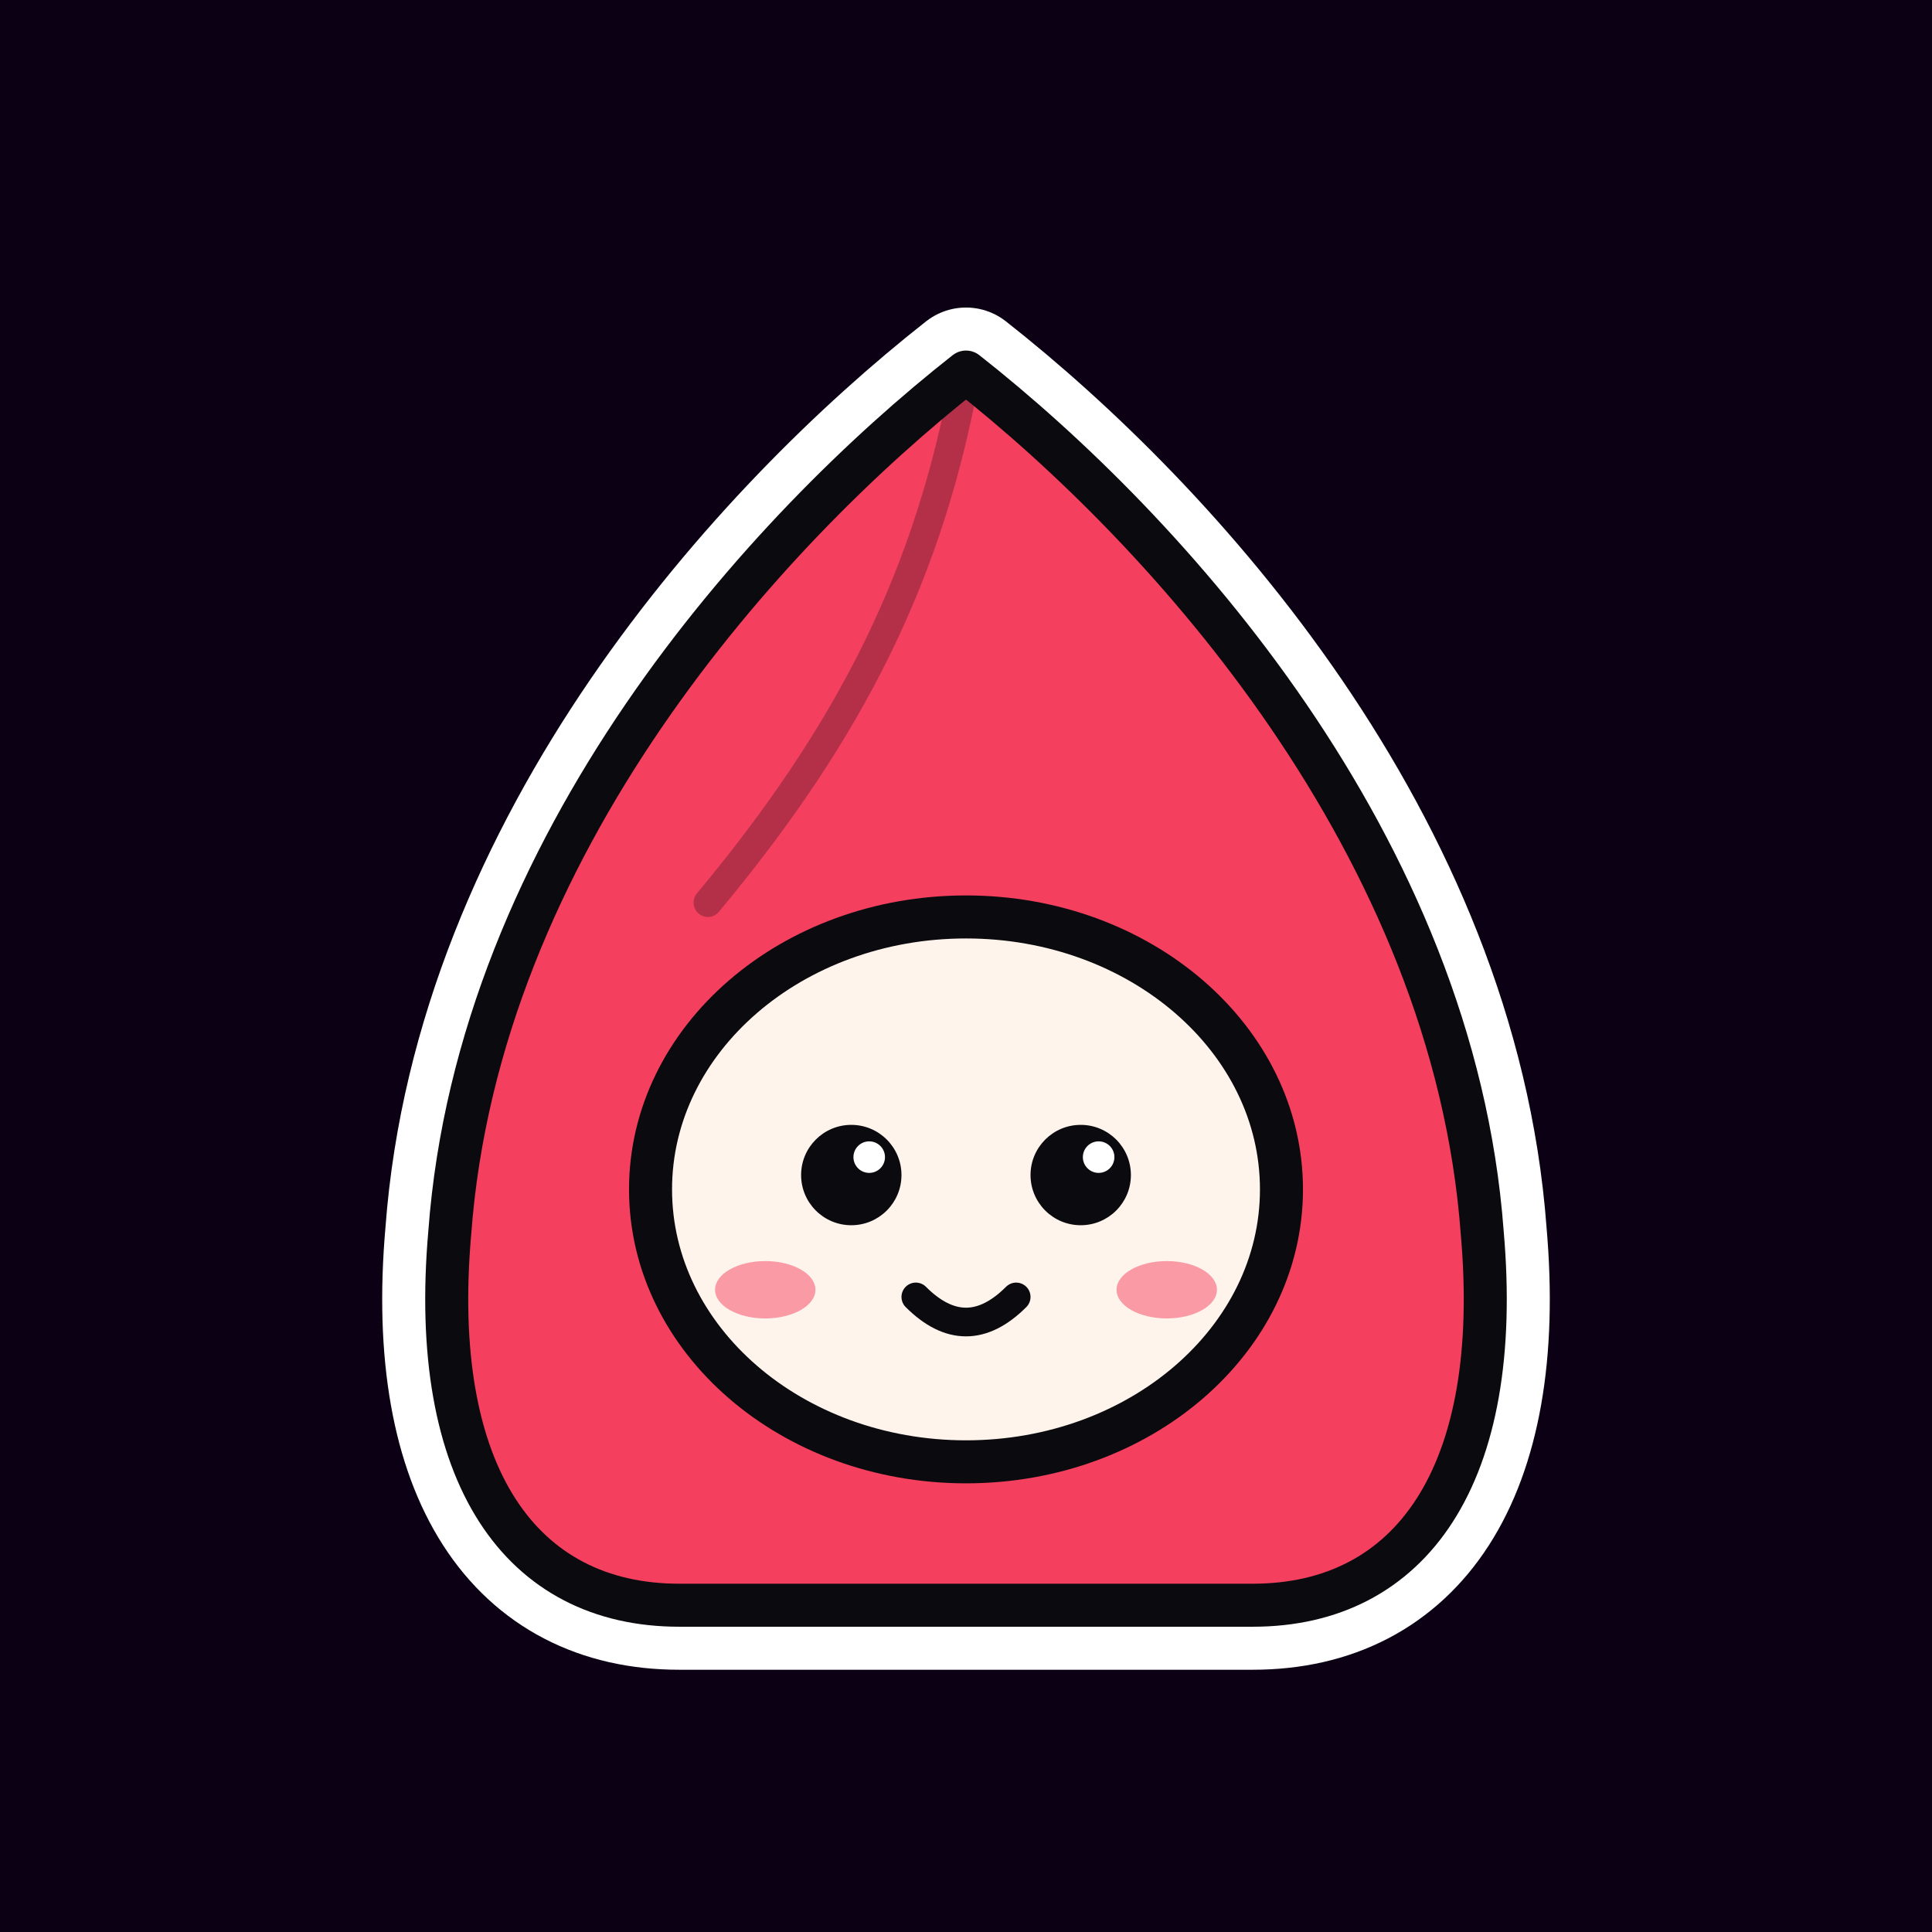
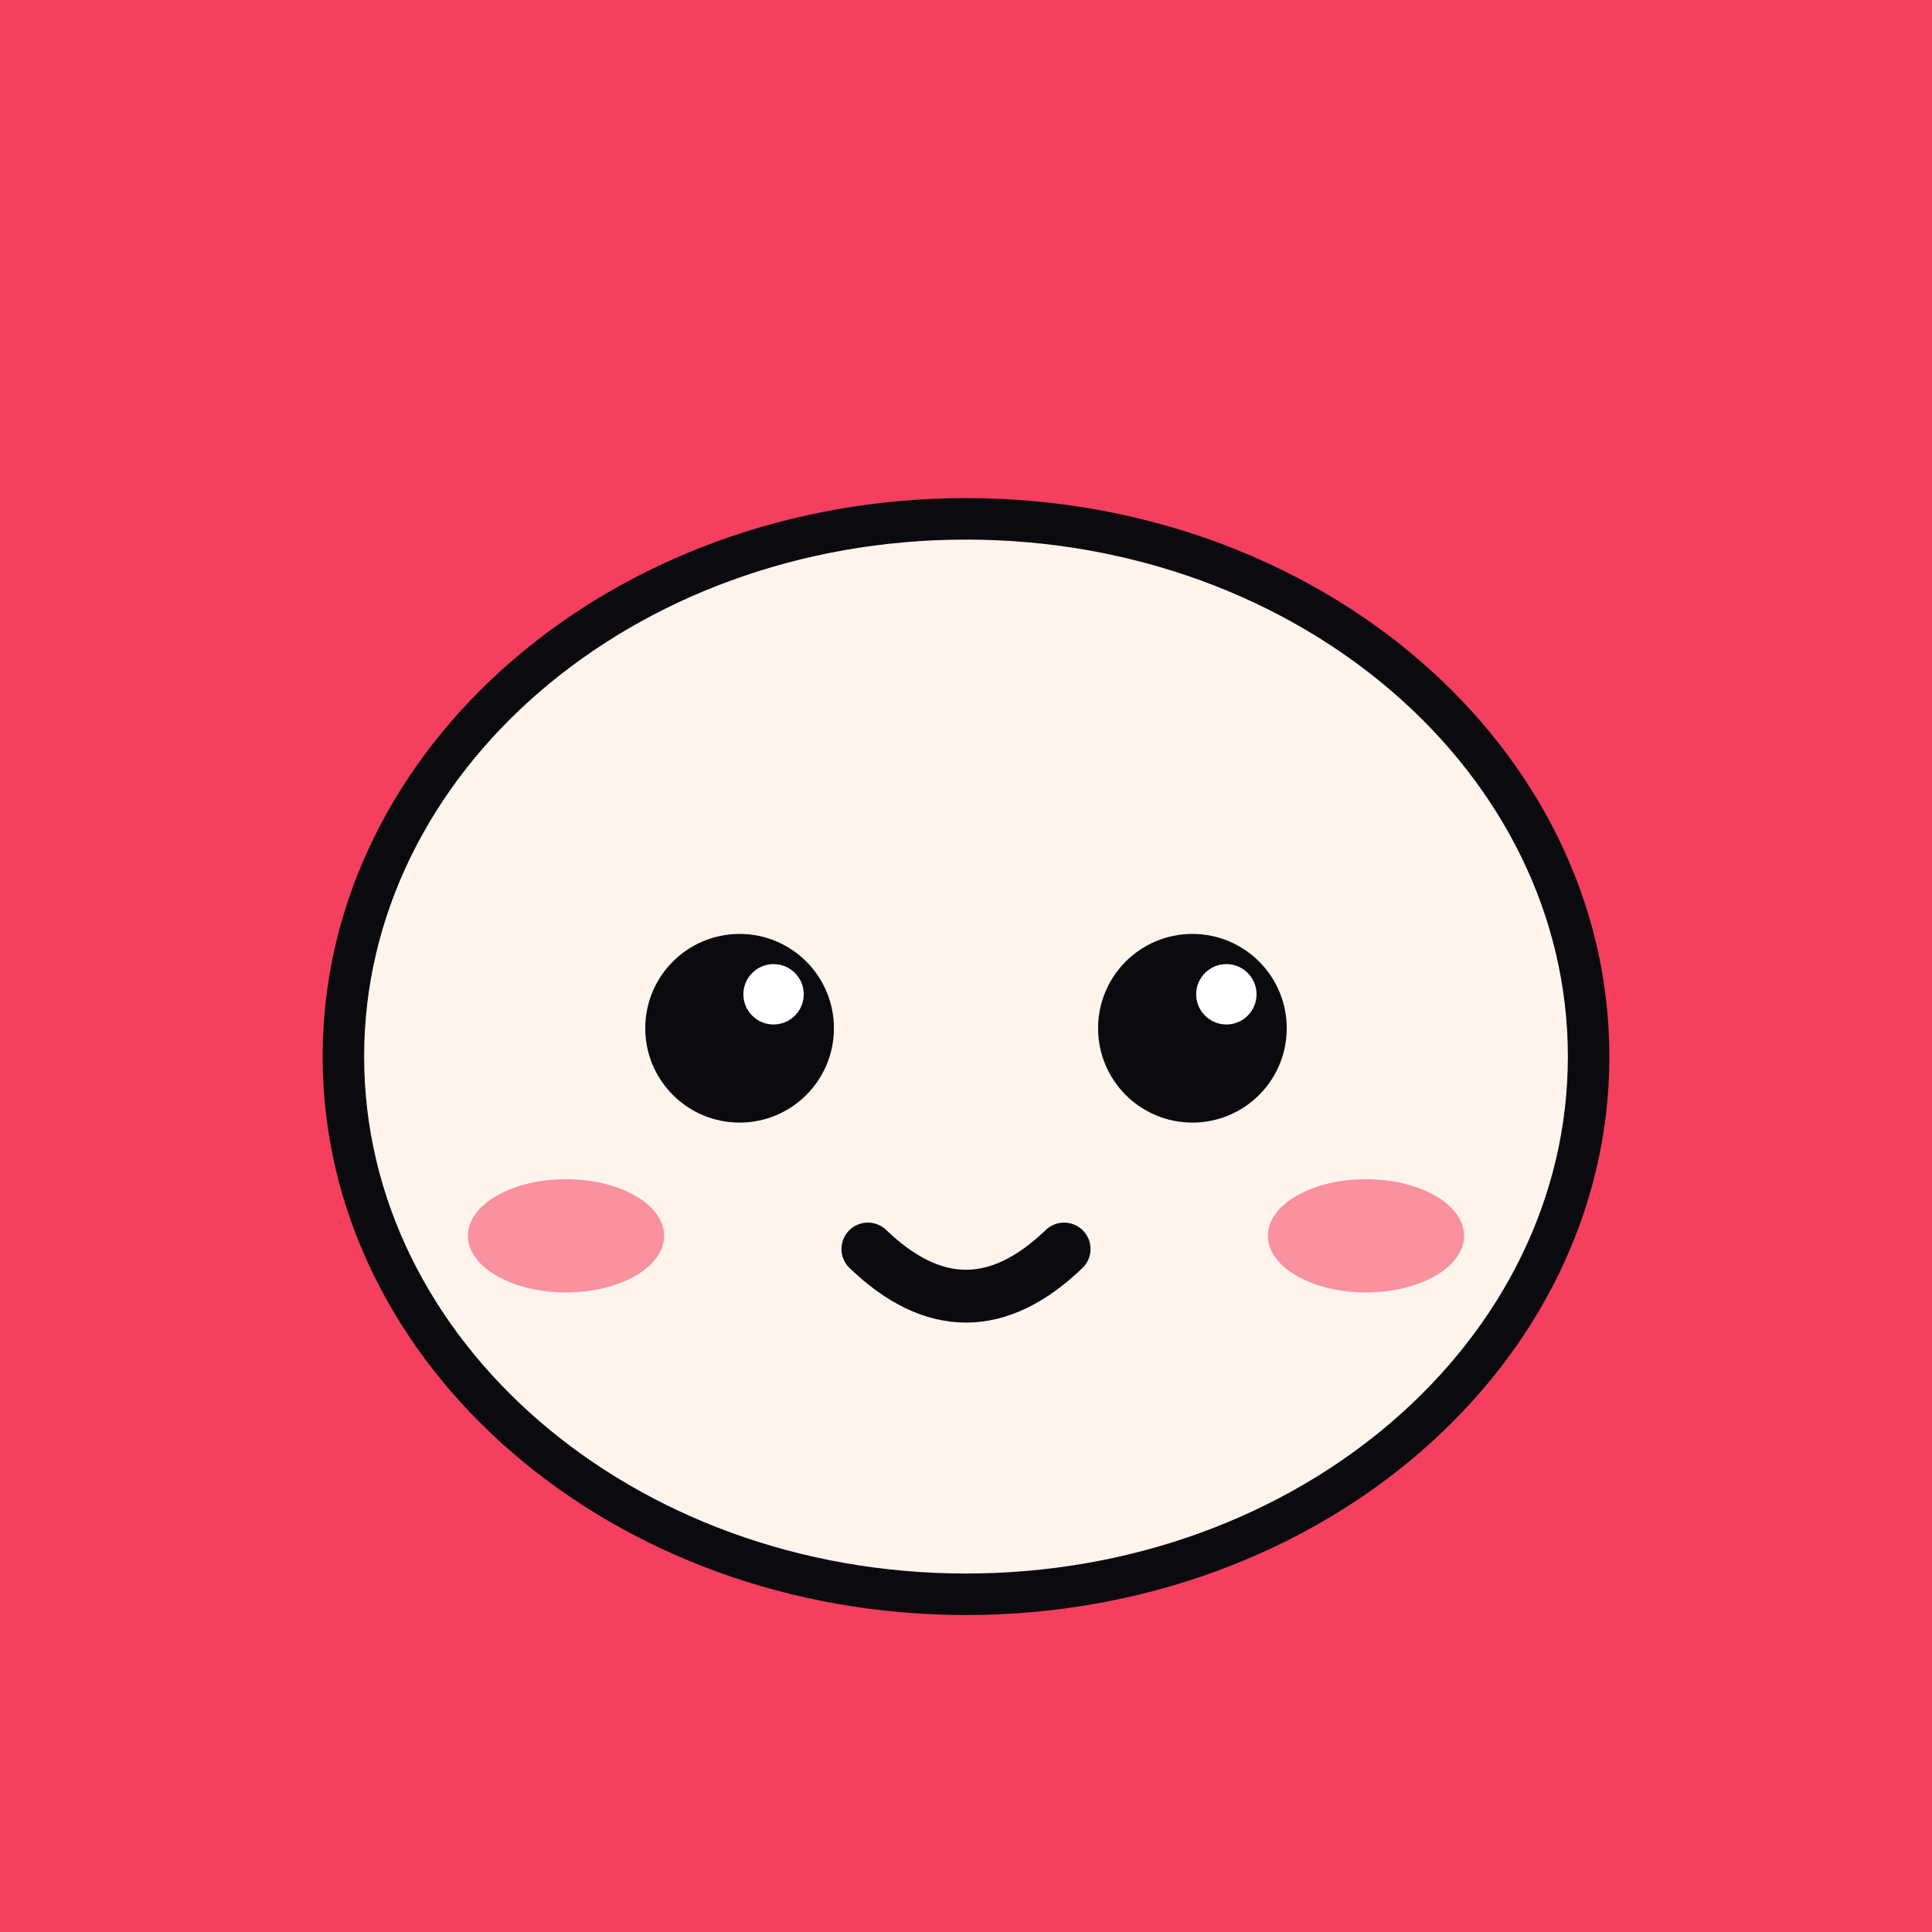
- <svg xmlns="http://www.w3.org/2000/svg" viewBox="0 0 512 512" role="img" aria-label="Clowk">
-   <rect width="512" height="512" fill="#0C0014" />
-   <g transform="translate(66 72) scale(1.9)">
-     <path d="M100 14 C128 36 168 80 172 134 C175 168 162 186 140 186 L60 186 C38 186 25 168 28 134 C32 80 72 36 100 14 Z" fill="none" stroke="#FFFFFF" stroke-width="18" stroke-linejoin="round" />
-     <path d="M100 14 C128 36 168 80 172 134 C175 168 162 186 140 186 L60 186 C38 186 25 168 28 134 C32 80 72 36 100 14 Z" fill="#F43F5E" stroke="#0B0B0F" stroke-width="6" stroke-linejoin="round" />
-     <path d="M100 14 C95 42 84 64 64 88" fill="none" stroke="#0B0B0F" stroke-width="4" stroke-linecap="round" opacity="0.28" />
-     <ellipse cx="100" cy="128" rx="44" ry="38" fill="#FFF4EC" stroke="#0B0B0F" stroke-width="6" />
-     <circle cx="84" cy="126" r="7" fill="#0B0B0F" />
-     <circle cx="116" cy="126" r="7" fill="#0B0B0F" />
-     <circle cx="86.5" cy="123.5" r="2.2" fill="#FFFFFF" />
-     <circle cx="118.5" cy="123.5" r="2.2" fill="#FFFFFF" />
-     <ellipse cx="72" cy="142" rx="7" ry="4" fill="#F43F5E" opacity="0.5" />
-     <ellipse cx="128" cy="142" rx="7" ry="4" fill="#F43F5E" opacity="0.5" />
-     <path d="M93 143 Q100 150 107 143" fill="none" stroke="#0B0B0F" stroke-width="4" stroke-linecap="round" />
-   </g>
+ <svg xmlns="http://www.w3.org/2000/svg" viewBox="0 0 1024 1024" role="img" aria-label="Clowk">
+   <rect width="1024" height="1024" fill="#F43F5E" />
+   <ellipse cx="512" cy="560" rx="330" ry="285" fill="#FFF4EC" stroke="#0B0B0F" stroke-width="22" />
+   <circle cx="392" cy="545" r="50" fill="#0B0B0F" />
+   <circle cx="632" cy="545" r="50" fill="#0B0B0F" />
+   <circle cx="410" cy="527" r="16" fill="#FFFFFF" />
+   <circle cx="650" cy="527" r="16" fill="#FFFFFF" />
+   <ellipse cx="300" cy="655" rx="52" ry="30" fill="#F43F5E" opacity="0.55" />
+   <ellipse cx="724" cy="655" rx="52" ry="30" fill="#F43F5E" opacity="0.55" />
+   <path d="M460 662 Q512 712 564 662" fill="none" stroke="#0B0B0F" stroke-width="28" stroke-linecap="round" />
</svg>
